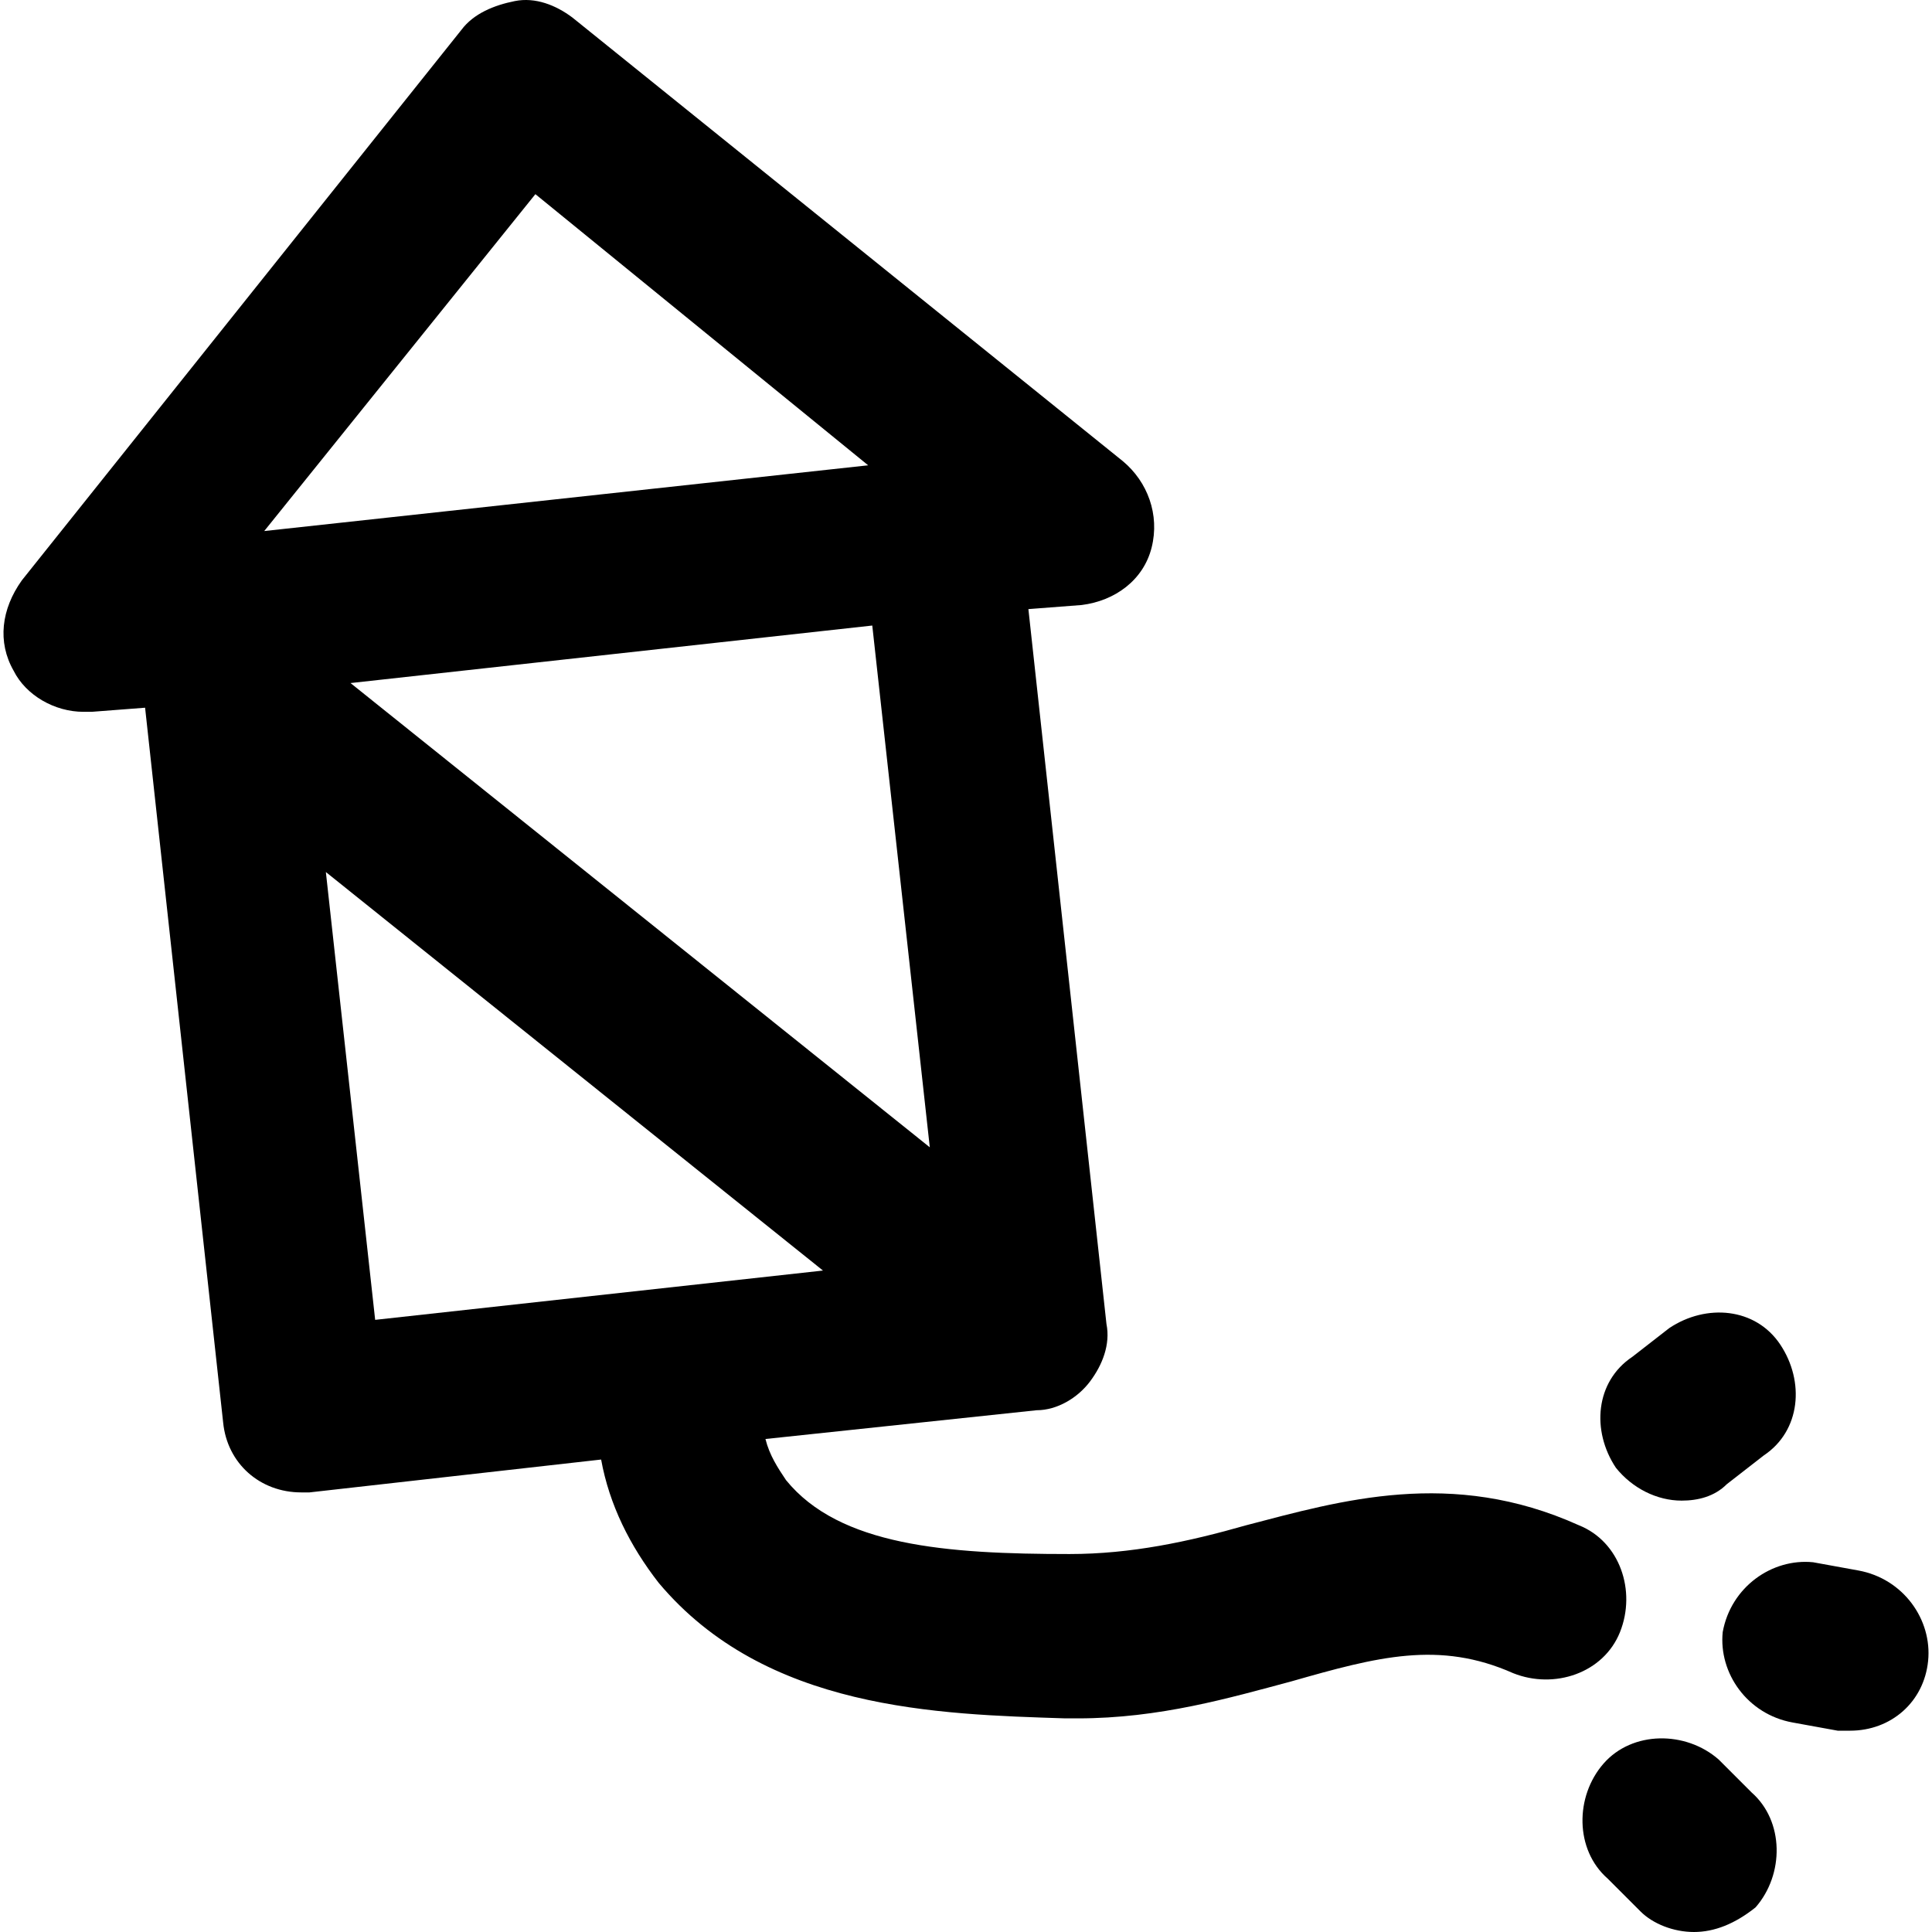
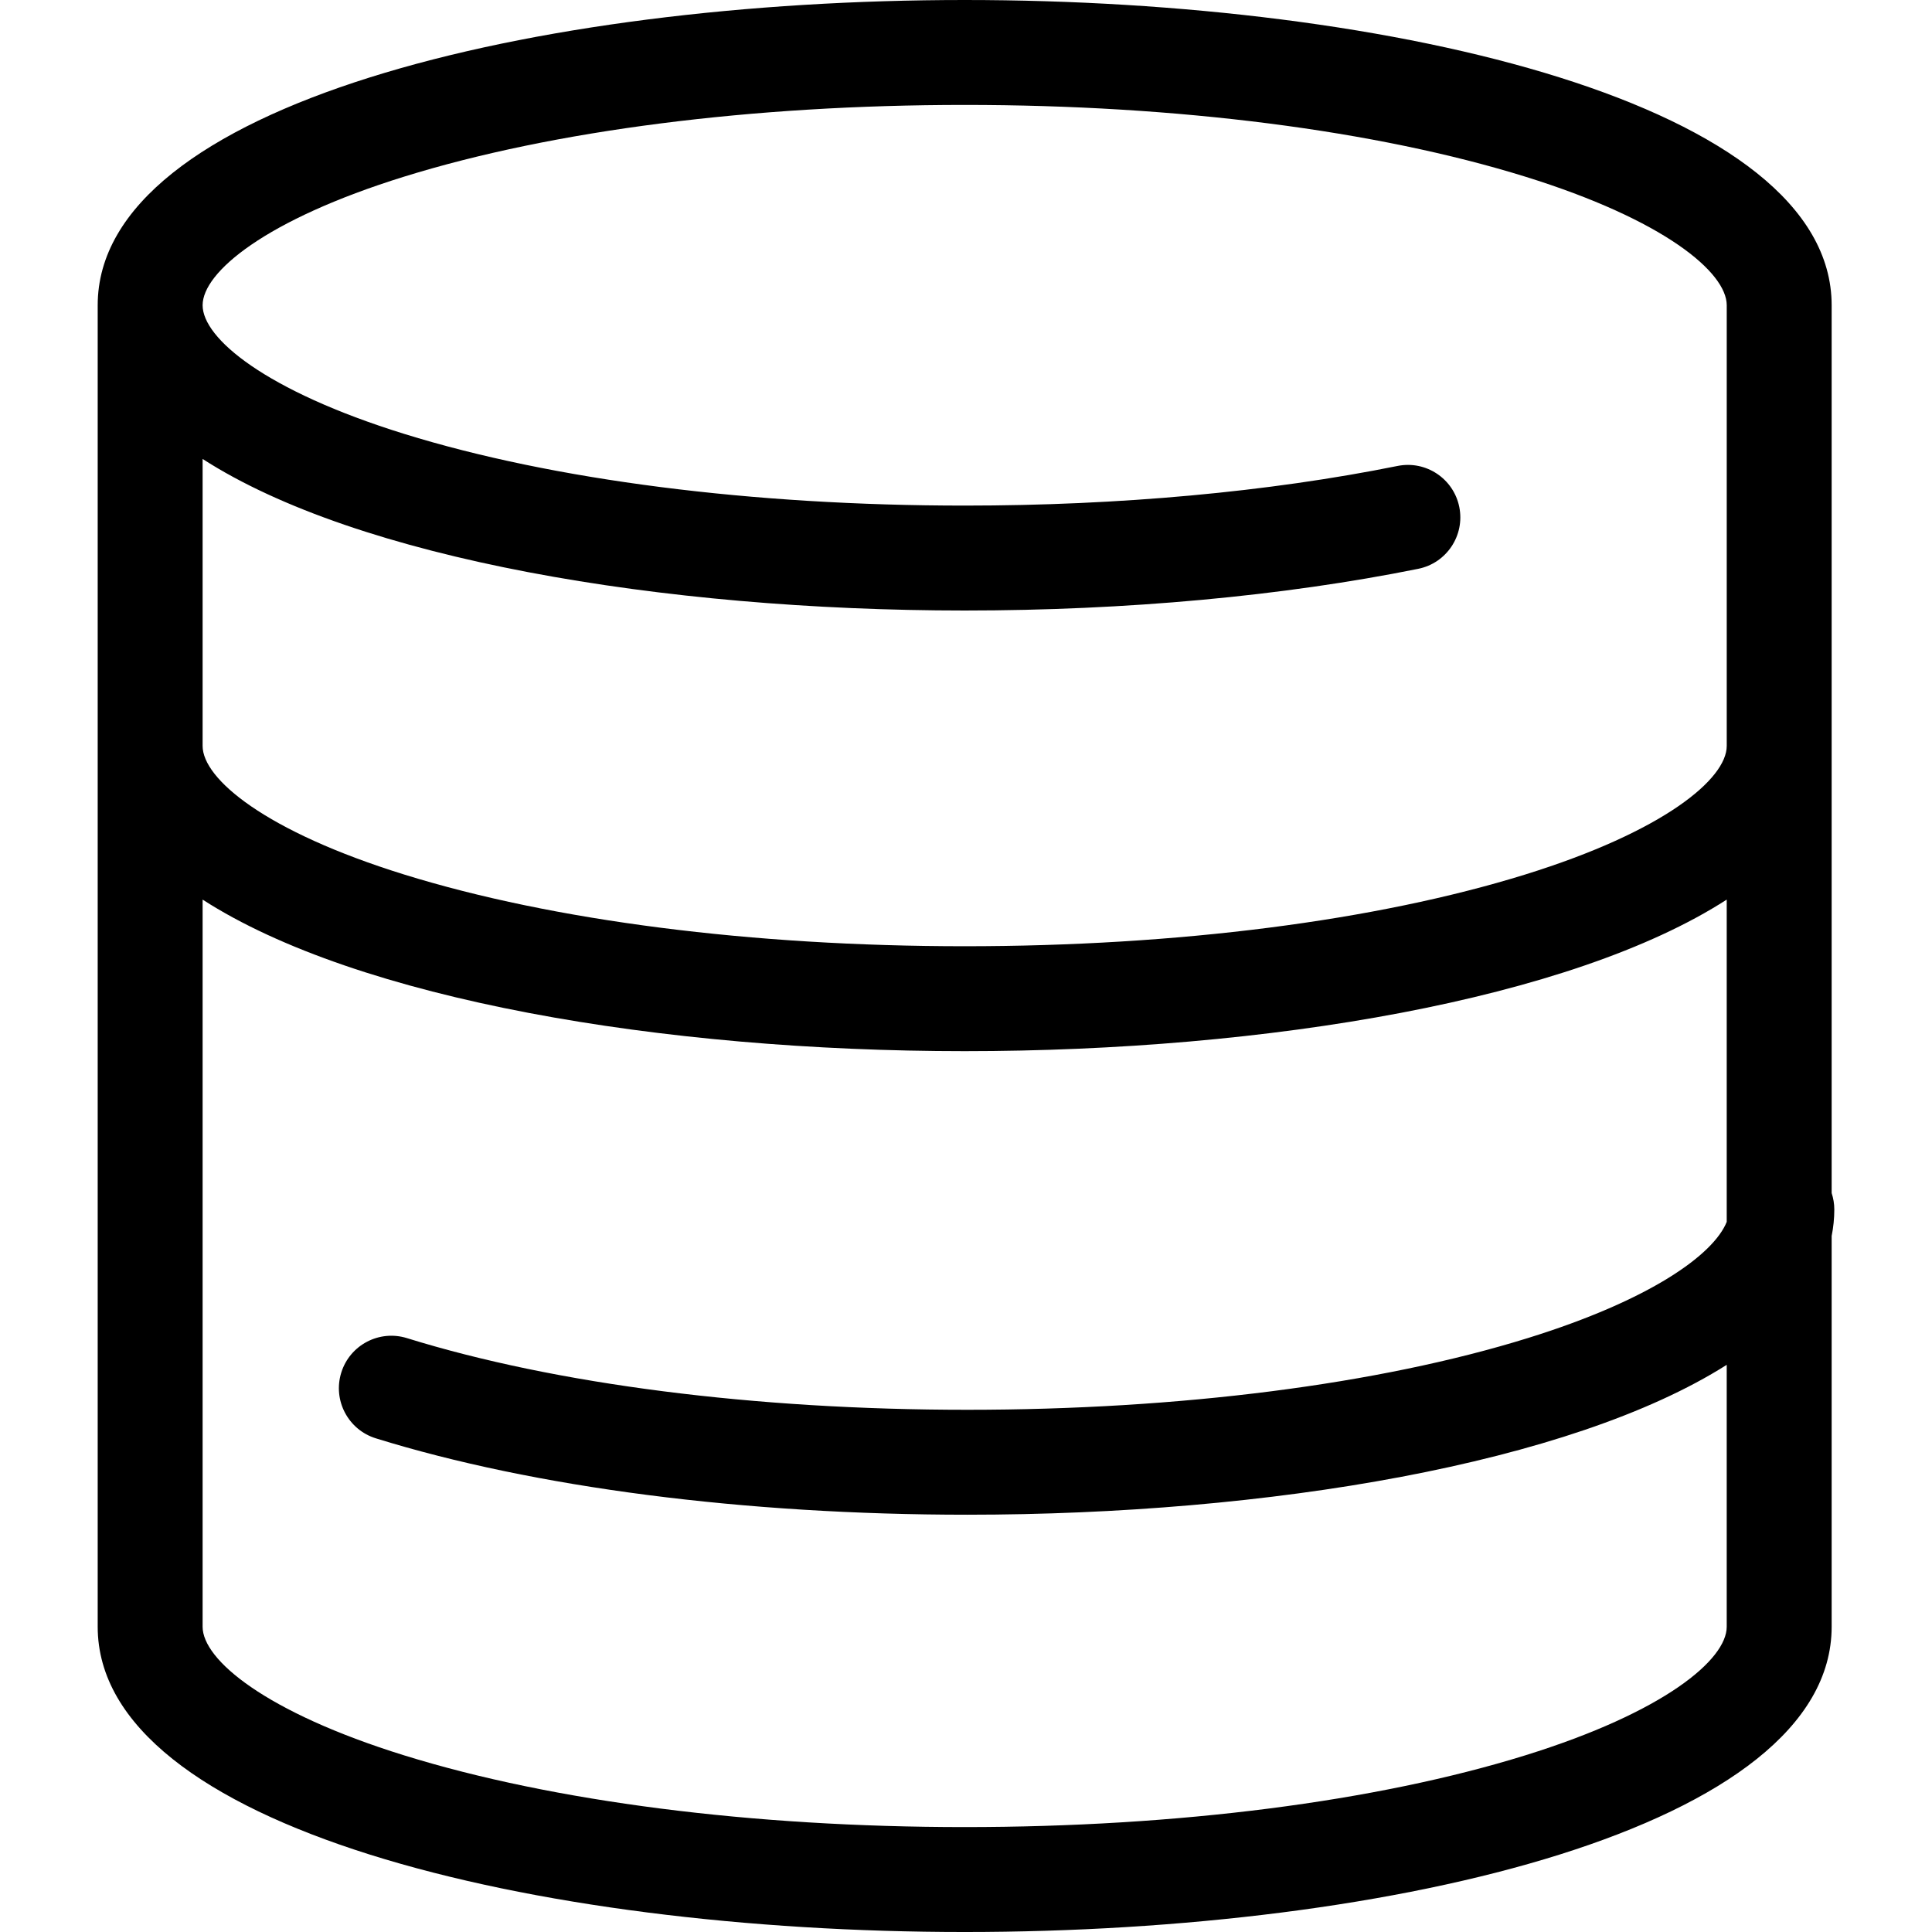
- <svg xmlns="http://www.w3.org/2000/svg" version="1.1" id="Layer_1" x="0px" y="0px" viewBox="0 0 501.61 501.61" style="enable-background:new 0 0 501.61 501.61;" xml:space="preserve">
-   <g>
-     <g>
-       <path d="M409.938,396.011c-33.067-14.933-61.867-6.4-86.4,0c-14.933,4.267-29.867,7.467-45.867,7.467    c-32,0-59.733-2.133-73.6-19.2c-2.133-3.2-4.267-6.4-5.333-10.667l70.4-7.467c5.333,0,10.667-3.2,13.867-7.467    c3.2-4.267,5.333-9.6,4.267-14.933l-20.267-185.6l13.867-1.067c8.533-1.067,16-6.4,18.133-14.933    c2.133-8.533-1.067-17.067-7.467-22.4L148.604,4.544c-4.267-3.2-9.6-5.333-14.933-4.267c-5.333,1.067-10.667,3.2-13.867,7.467    L5.671,150.678c-5.333,7.467-6.4,16-2.133,23.467c3.2,6.4,10.667,10.667,18.133,10.667c0,0,1.067,0,2.133,0l13.867-1.067    l20.267,185.6c1.067,10.667,9.6,18.133,20.267,18.133c1.067,0,2.133,0,2.133,0l75.733-8.533c2.133,11.733,7.467,22.4,14.933,32    c27.733,33.067,72.533,34.133,105.6,35.2h3.2c21.333,0,39.467-5.333,55.467-9.6c22.4-6.4,38.4-10.667,57.6-2.133    c10.667,4.266,23.467,0,27.733-10.667S420.604,400.277,409.938,396.011z M241.404,297.877l-150.4-120.533l135.467-14.934    L241.404,297.877z M68.604,137.877l70.4-87.467l86.4,70.4L68.604,137.877z M97.404,342.677l-12.8-116.267l129.067,103.467    L97.404,342.677z" />
-     </g>
-   </g>
-   <g>
-     <g>
-       <path d="M462.204,349.077c-6.4-9.6-19.2-10.667-28.8-4.267l-9.6,7.467c-9.6,6.4-10.667,19.2-4.267,28.8    c4.267,5.333,10.667,8.533,17.067,8.533c4.267,0,8.533-1.067,11.733-4.267l9.6-7.467    C467.538,371.477,468.604,358.677,462.204,349.077z" />
-     </g>
-   </g>
-   <g>
-     <g>
-       <path d="M454.737,465.344l-8.533-8.533c-8.533-7.467-22.4-7.467-29.867,1.067c-7.467,8.533-7.467,22.4,1.067,29.867l8.533,8.533    c3.2,3.2,8.533,5.333,13.867,5.333c5.333,0,10.667-2.133,16-6.4C463.271,486.677,463.271,472.81,454.737,465.344z" />
-     </g>
-   </g>
-   <g>
-     <g>
-       <path d="M482.471,407.744l-11.733-2.133c-10.667-1.067-21.333,6.4-23.467,18.133c-1.067,10.667,6.4,21.333,18.133,23.467    l11.733,2.133c1.067,0,2.133,0,3.2,0c10.667,0,19.2-7.467,20.267-18.133C501.671,420.544,494.204,409.877,482.471,407.744z" />
-     </g>
-   </g>
+ <svg xmlns="http://www.w3.org/2000/svg" version="1.1" id="Capa_1" x="0px" y="0px" viewBox="0 0 276.207 276.207" style="enable-background:new 0 0 276.207 276.207;" xml:space="preserve">
+   <path d="M262.24,172.91c0-0.82-0.136-1.606-0.379-2.344V43.641C261.861,14.99,199.508,0,137.914,0S13.967,14.99,13.967,43.641  v188.926c0,28.65,62.354,43.641,123.947,43.641s123.947-14.99,123.947-43.641v-55.866C262.109,175.465,262.24,174.202,262.24,172.91  z M28.967,65.614c22.171,14.291,65.744,21.667,108.947,21.667c23.078,0,45.5-2.062,64.842-5.961c4.061-0.819,6.688-4.774,5.87-8.835  s-4.772-6.691-8.834-5.869c-18.382,3.706-39.779,5.665-61.877,5.665c-30.371,0-58.824-3.64-80.118-10.248  c-19.915-6.182-28.83-13.691-28.83-18.393s8.915-12.211,28.83-18.393C79.09,18.64,107.543,15,137.914,15s58.824,3.64,80.118,10.248  c19.915,6.181,28.83,13.691,28.83,18.393v62.997c0,4.701-8.915,12.211-28.83,18.392c-21.293,6.608-49.747,10.248-80.118,10.248  c-30.371,0-58.824-3.64-80.118-10.248c-19.915-6.181-28.83-13.69-28.83-18.392V65.614z M218.032,250.959  c-21.293,6.608-49.747,10.248-80.118,10.248s-58.824-3.64-80.118-10.248c-19.915-6.182-28.83-13.691-28.83-18.393V128.611  c22.171,14.291,65.744,21.667,108.947,21.667s86.776-7.376,108.947-21.667v46.071c-1.877,4.681-10.88,11.167-28.451,16.62  c-21.294,6.608-49.747,10.248-80.118,10.248c-30.372,0-58.825-3.64-80.118-10.248c-3.958-1.227-8.158,0.984-9.386,4.94  c-1.228,3.956,0.984,8.158,4.94,9.386c22.694,7.043,52.726,10.922,84.564,10.922c42.961,0,86.284-7.295,108.568-21.428v37.445  C246.861,237.268,237.947,244.778,218.032,250.959z" />
  <g>
</g>
  <g>
</g>
  <g>
</g>
  <g>
</g>
  <g>
</g>
  <g>
</g>
  <g>
</g>
  <g>
</g>
  <g>
</g>
  <g>
</g>
  <g>
</g>
  <g>
</g>
  <g>
</g>
  <g>
</g>
  <g>
</g>
</svg>
